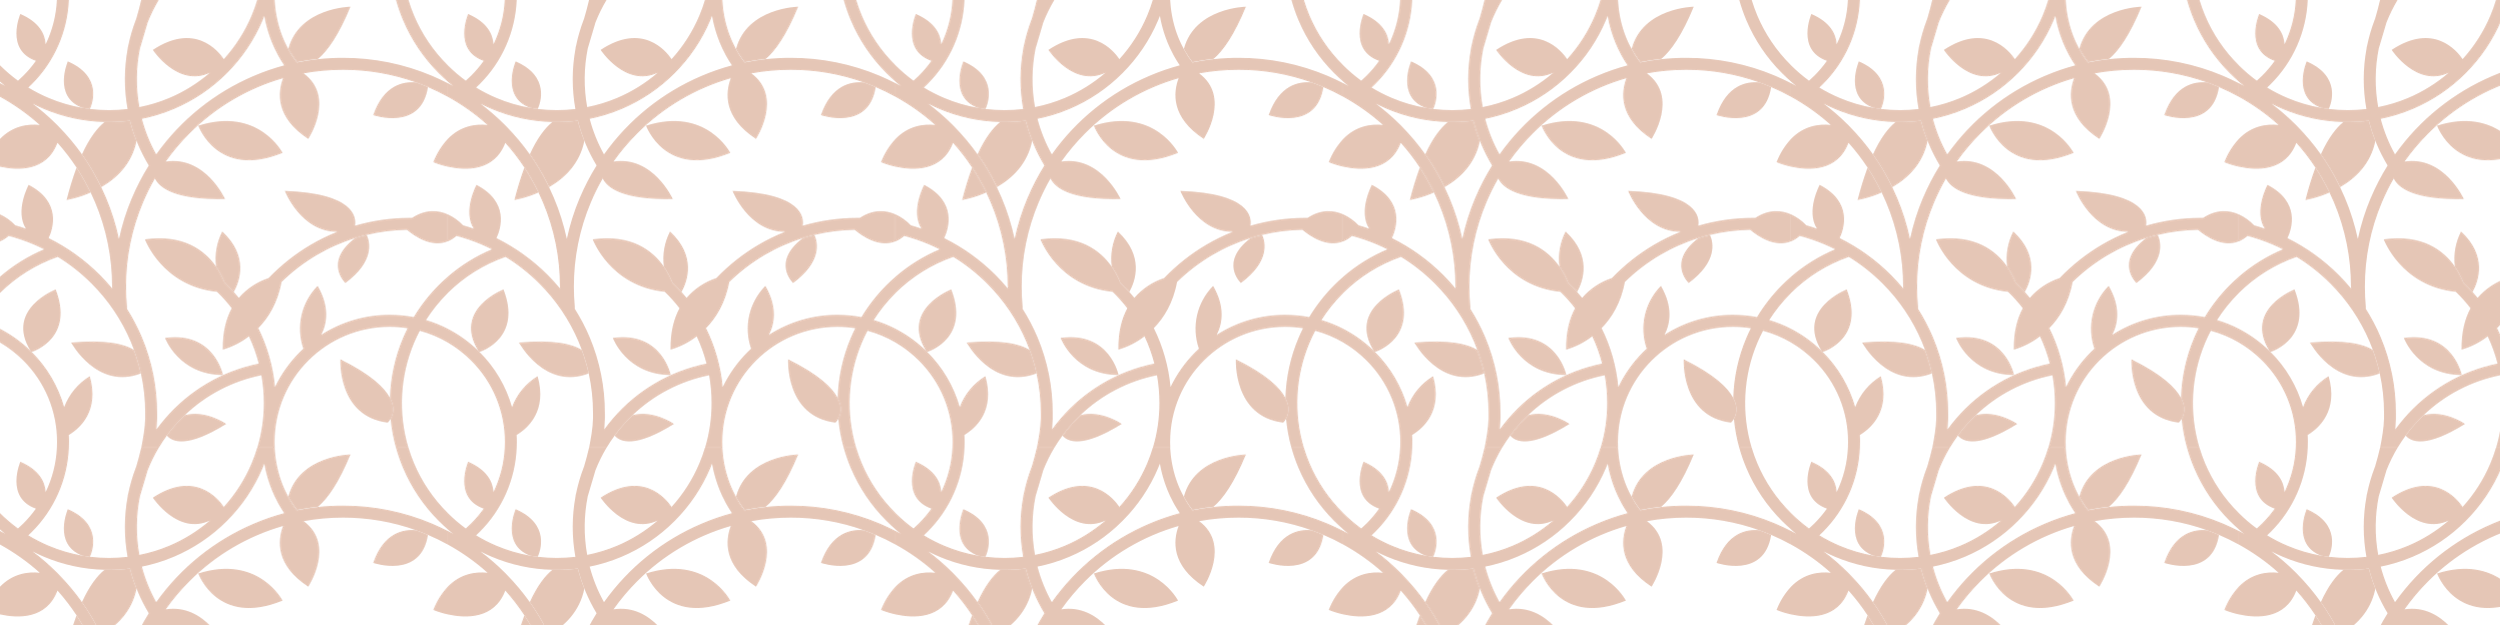
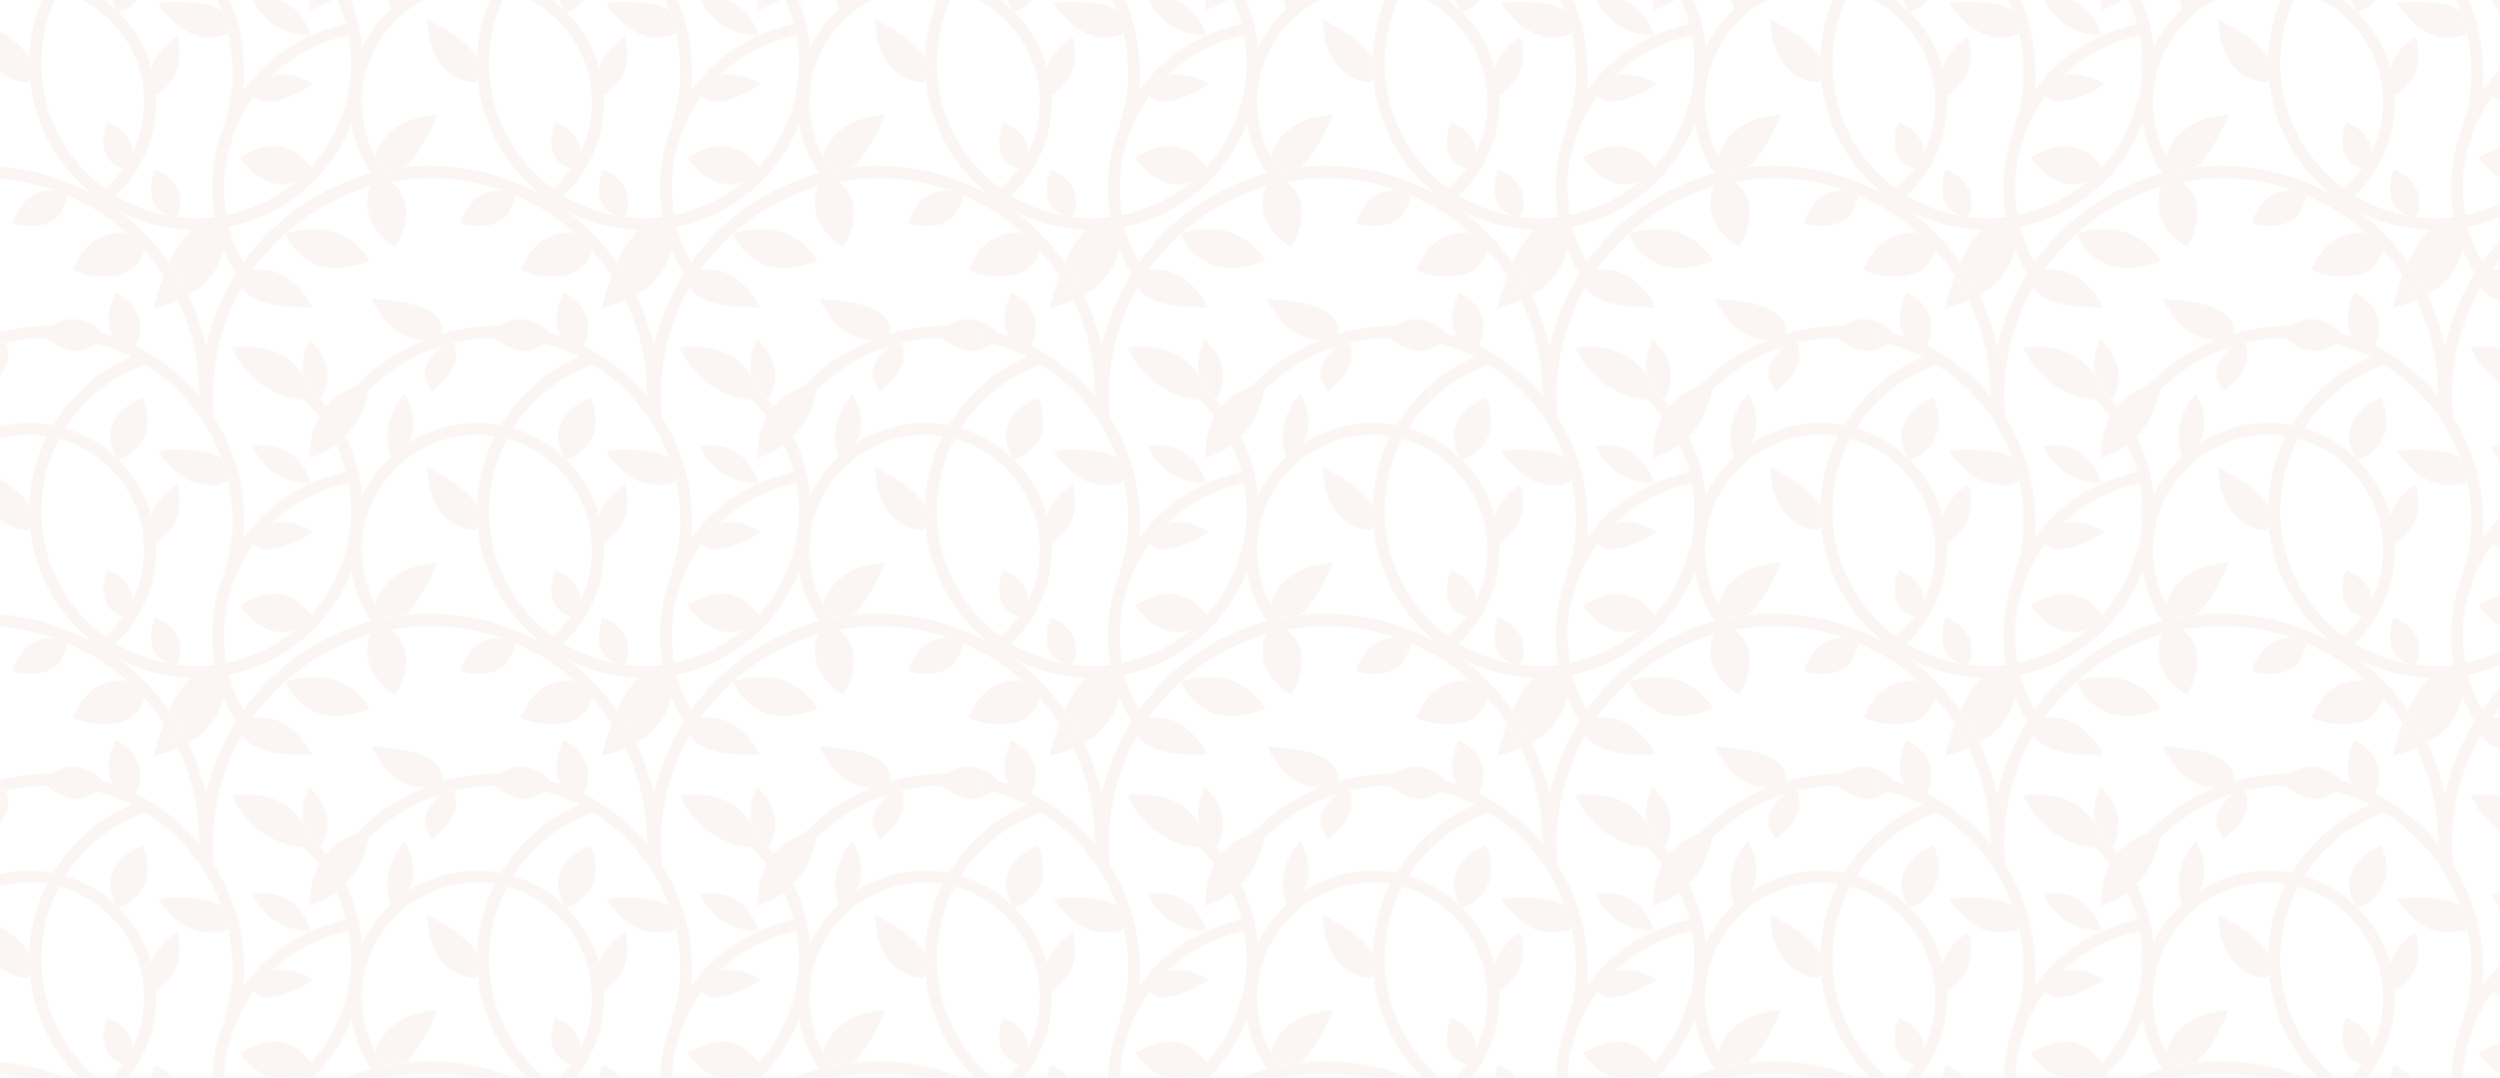
- <svg xmlns="http://www.w3.org/2000/svg" id="Layer_1" data-name="Layer 1" viewBox="0 0 1920 480">
-   <defs>
-     <style>.cls-1{fill:none;}.cls-2{fill:#d7a68d;}.cls-3{opacity:0.64;fill:url(#New_Pattern2);}</style>
-     <pattern id="New_Pattern2" data-name="New Pattern2" width="343.88" height="343.88" patternUnits="userSpaceOnUse" viewBox="0 0 343.88 343.88">
-       <rect class="cls-1" width="343.88" height="343.88" />
-       <path class="cls-2" d="M286.63,88.43s36.65,12.74,42-21.53l-.4-.18q-4.35-1.83-8.78-3.41C309.66,62.4,294.57,65.3,286.63,88.43Z" />
-       <path class="cls-2" d="M52.11,47.17s-11.78,27,11.1,35.67q2.92.51,5.88.87C71,79.57,78.83,58.72,52.11,47.17Z" />
-       <path class="cls-2" d="M173.72,325.57s-15.78-11-31.78-6.71c-2.83,2.7-5.53,5.53-8.1,8.52q-3,3.47-5.67,7.13C132.36,339.46,143.72,344.29,173.72,325.57Z" />
-       <path class="cls-2" d="M265.24,217.34c22.26-16.45,19-31.14,16.38-36.89q-4.56,1.1-9,2.49C248.3,201.51,265.24,217.34,265.24,217.34Z" />
-       <path class="cls-2" d="M170.73,177.81A45.55,45.55,0,0,0,166,204.76,60.87,60.87,0,0,1,172.55,217q3.64,3.47,7,7.22C184.22,215.84,191.08,196.64,170.73,177.81Z" />
-       <path class="cls-2" d="M69.63,147.85A166.35,166.35,0,0,0,58.8,128.73a244,244,0,0,0-7.63,24.87A84.46,84.46,0,0,0,69.63,147.85Z" />
-       <path class="cls-2" d="M104.91,108.17a126.25,126.25,0,0,1-5-15.4,129,129,0,0,1-16.25,1c-1.11,0-2.22,0-3.32-.05-5.59,4.5-11.57,12.17-17.36,24.83a174.2,174.2,0,0,1,14.85,25.14C89.53,137,101.38,125.88,104.91,108.17Z" />
-       <path class="cls-2" d="M221.92,38.43c.19.35.39.7.59,1l.29.49.61,1.05c.1.16.2.32.29.48.22.35.43.7.65,1l.3.46c.22.35.44.7.67,1l.3.44.7,1,.3.42.74,1,.29.4c.14.2.28.39.43.58q8-1.64,16.22-2.52c7.34-6.26,15.86-18.22,24.83-40.08,0,0-39.07.64-47.64,32.25,0,.09.09.19.14.28Z" />
-       <path class="cls-2" d="M54.68,263.1s19.76,36.73,53.56,23.69a137.45,137.45,0,0,0-5.3-18C95.33,264.05,81.08,260.78,54.68,263.1Z" />
-       <path class="cls-2" d="M263.43,44.44a178.46,178.46,0,0,0-19.13,1q-8.19.87-16.22,2.52c-.15-.19-.29-.38-.43-.58l-.29-.4-.74-1-.3-.42-.7-1-.3-.44c-.23-.35-.45-.7-.67-1l-.3-.46c-.22-.34-.43-.69-.65-1-.09-.16-.19-.32-.29-.48L222.8,40l-.29-.49c-.2-.35-.4-.7-.59-1l-.29-.51c0-.09-.1-.19-.14-.28l-.42-.76-.28-.54c-.18-.34-.36-.69-.53-1l-.28-.55c-.17-.35-.34-.69-.5-1l-.28-.57c-.16-.34-.31-.69-.47-1l-.27-.6-.45-1c-.09-.2-.17-.41-.26-.61l-.42-1c-.09-.22-.17-.43-.26-.64l-.39-1c-.09-.22-.17-.44-.25-.66s-.25-.67-.37-1l-.24-.67-.34-1c-.08-.23-.16-.47-.23-.7s-.22-.66-.32-1-.15-.48-.22-.72-.2-.65-.3-1l-.21-.73-.27-1c-.07-.25-.13-.5-.2-.75s-.17-.65-.25-1-.13-.51-.19-.77-.15-.64-.22-1l-.18-.8c-.07-.31-.14-.63-.2-.95s-.11-.55-.16-.82-.13-.63-.19-.94-.09-.56-.14-.84-.11-.62-.16-.93-.09-.57-.14-.86-.09-.61-.14-.92l-.12-.88c0-.3-.08-.6-.11-.91s-.07-.61-.11-.91l-.09-.88c0-.32-.06-.64-.09-1s-.06-.57-.08-.86,0-.66-.07-1L211,1c0-.35,0-.69-.05-1H197.56a117.71,117.71,0,0,1-4.31,12,118.38,118.38,0,0,1-21.33,33.42c-4.47-6.59-22.5-28.31-54.51-7.1,0,0,19.22,29.26,43.84,17.53A118.54,118.54,0,0,1,130,75.25a117.85,117.85,0,0,1-22.92,7,120.07,120.07,0,0,1,.44-45c.84-2.87,1.71-5.79,2.57-8.64,1.13-3.77,2.28-7.58,3.38-11.42A118.74,118.74,0,0,1,121.93,0H108.5c-1.07,4.84-2.46,9.62-3.81,14.35l-.52,1.35a127.72,127.72,0,0,0-5.64,19.47l-.27.95a4.53,4.53,0,0,0-.18,1.4A129.2,129.2,0,0,0,98,83.75a120.85,120.85,0,0,1-14.28.84,119.64,119.64,0,0,1-14.58-.88q-3-.36-5.88-.87a118.06,118.06,0,0,1-25.83-7.59,120.68,120.68,0,0,1-15.68-8c.93-.86,1.84-1.73,2.73-2.62A96.89,96.89,0,0,0,52.92,0h-9.2A88,88,0,0,1,35.1,34c-.5-7.67-4.71-16.89-19.47-23.26,0,0-12,27.6,11.95,36a90.41,90.41,0,0,1-9.65,11.4c-1.33,1.33-2.71,2.61-4.11,3.85A120.32,120.32,0,0,1,0,50.17V62.69C1.32,63.84,2.67,65,4,66q-2-1.09-4-2.14V74.31A165.4,165.4,0,0,1,30.55,96c-9.18-1-20.78.64-30.55,10.71V128c13.57,3,35.75,4,44.17-18.32a166.66,166.66,0,0,1,14.63,19,166.35,166.35,0,0,1,10.83,19.12c1.2,2.48,2.33,5,3.4,7.52a165.47,165.47,0,0,1,13.09,64.84,4.42,4.42,0,0,0,.31,1.63q-4.55-5.47-9.61-10.56a149.79,149.79,0,0,0-39.44-28.36C40.91,175.3,47.2,155,22,142c0,0-10.8,20-2.11,33.61q-4-1.4-8.15-2.57A38,38,0,0,0,0,164.64v20.73a23,23,0,0,0,6.66-4.21,139.72,139.72,0,0,1,18.89,6.44q4.26,1.8,8.36,3.87A127.44,127.44,0,0,0,0,212.51V225a118.48,118.48,0,0,1,44.37-27.73,140.81,140.81,0,0,1,25.94,20.5,140.34,140.34,0,0,1,30.19,44.76c.86,2.05,1.68,4.12,2.44,6.2a137.45,137.45,0,0,1,5.3,18,141,141,0,0,1,3.32,30.58c0,.63,0,1.26,0,1.89,0,.12,0,.23,0,.34l0,1.61a1.34,1.34,0,0,1,0,.2c-.21,7.6-1.6,15.11-3,22.47h13.43q2.89-4.81,6.24-9.37,2.69-3.66,5.67-7.13c2.57-3,5.27-5.82,8.1-8.52a118.84,118.84,0,0,1,58.78-30.61,122.77,122.77,0,0,1,1.87,21.3,118.5,118.5,0,0,1-5,34.33H211c-.07-1.47-.11-3-.11-4.44A88.43,88.43,0,0,1,299.29,251,89.46,89.46,0,0,1,313,252.08c-1.25,2.49-2.43,5-3.52,7.61a127.15,127.15,0,0,0-10,45.91c3.9,7.4,2.28,12.92.5,16a126.45,126.45,0,0,0,4.09,22.24h9.57A119.4,119.4,0,0,1,318,263.27c1.33-3.15,2.8-6.22,4.38-9.23a87.07,87.07,0,0,1,21.52,9v-10.5a96,96,0,0,0-16.76-6.72,119.21,119.21,0,0,1,16.34-20.36l.42-.41V212.53q-3.56,3.08-6.92,6.43a128.74,128.74,0,0,0-19.24,24.59,98.9,98.9,0,0,0-18.43-1.73,96.94,96.94,0,0,0-52.62,15.36c4.52-8.83,6.54-21.56-2.75-37.61A46.79,46.79,0,0,0,233,267.8c-.92.85-1.84,1.72-2.73,2.61a97.8,97.8,0,0,0-19.06,26.84A128.19,128.19,0,0,0,198.38,252c7.72-7.86,14.84-19.22,17.84-35.41a142,142,0,0,1,27-20.69,139.84,139.84,0,0,1,29.33-13q4.47-1.4,9-2.49a141.23,141.23,0,0,1,31-3.9c6,5.06,18.9,13.83,31.27,8.82V164.64c-7.08-3.14-16.64-4.29-27.37,2.71h-1.9a150.56,150.56,0,0,0-41.93,6c1.14-6.75-.83-24.86-53.85-26.71,0,0,12.25,31.49,40.33,31.35A148.78,148.78,0,0,0,238.59,188a150.59,150.59,0,0,0-32.29,25.57,51.09,51.09,0,0,0-22.87,15.21q-1.89-2.33-3.88-4.56-3.36-3.75-7-7.22A60.87,60.87,0,0,0,166,204.76c-8.63-12.3-24.91-25.07-54.66-20.94,0,0,13.2,36,55.35,40.27A116.54,116.54,0,0,1,178,236.74c-4.29,7.91-7.07,18.25-6.86,31.76a60.45,60.45,0,0,0,20.07-10.19,118.68,118.68,0,0,1,7.55,20.95,128.2,128.2,0,0,0-71.9,42.12q-3.5,4.06-6.62,8.38.33-4,.44-8.07a1.85,1.85,0,0,0,0-.23c0-.57,0-1.13,0-1.7v-.37c0-.68,0-1.35,0-2A149,149,0,0,0,109,259,149,149,0,0,0,97.51,237.1a4.48,4.48,0,0,0,.07-1.27c-.49-5.18-.73-10.43-.73-15.62a165.47,165.47,0,0,1,13.09-64.84A167.2,167.2,0,0,1,119,137.09c3.74,7.63,16.14,16.5,53.83,15.76,0,0-15.12-33.39-45.53-28.74a168.06,168.06,0,0,1,18.31-21.69,166.05,166.05,0,0,1,71.81-42.36c-4.19,11.11-5.94,30.12,19.32,46.62,0,0,21.14-32.08-3.54-50.32a167.52,167.52,0,0,1,30.2-2.72,165.64,165.64,0,0,1,56.06,9.67q4.42,1.57,8.78,3.41l.4.18a165.62,165.62,0,0,1,15.21,7.41V63.89q-5.89-3-12-5.63A174.68,174.68,0,0,0,263.43,44.44Zm-162,107.35a174.36,174.36,0,0,0-10,31.71,174.39,174.39,0,0,0-10-31.71q-1.73-4.09-3.66-8.08A174.2,174.2,0,0,0,63,118.57,177.09,177.09,0,0,0,45.27,97.39a4.21,4.21,0,0,0-.36-.37c-.36-.37-.71-.74-1.07-1.1A177.46,177.46,0,0,0,25.13,79.66q4.25,2.18,8.67,4.06a127.11,127.11,0,0,0,46.55,10c1.1,0,2.21.05,3.32.05a129,129,0,0,0,16.25-1,127.16,127.16,0,0,0,14.38,34.34A174.84,174.84,0,0,0,101.47,151.79ZM195,58.26a176.77,176.77,0,0,0-75,60.32,117.76,117.76,0,0,1-11-27.3,126.72,126.72,0,0,0,24.51-7.56,127.63,127.63,0,0,0,40.72-27.46,127.6,127.6,0,0,0,27.45-40.72c.47-1.11.93-2.23,1.36-3.35,0,.18.07.37.1.55l.18,1c.06.29.11.59.17.88s.13.66.2,1l.18.86c.07.33.15.67.23,1s.12.55.19.82.16.69.25,1,.13.53.2.79l.27,1,.21.75c.1.36.2.72.31,1.08l.21.71.33,1.1c.07.22.15.44.22.67s.24.76.37,1.14c.06.19.13.39.2.59l.41,1.2c.06.16.13.33.19.5.15.42.31.85.47,1.27,0,.12.09.24.14.36l.54,1.4,0,.1a95.73,95.73,0,0,0,4.65,9.89l0,.05.81,1.45.11.19c.25.46.52.91.78,1.36.06.09.11.18.16.27l.78,1.29.2.32.78,1.24c.08.12.15.24.23.35.26.41.52.81.79,1.21l.25.36c0,.09.11.17.16.25A174.92,174.92,0,0,0,195,58.26Z" />
-       <path class="cls-2" d="M318,12a117.78,117.78,0,0,1-4.32-12h-9.57a126.57,126.57,0,0,0,5.42,15.54A127.6,127.6,0,0,0,337,56.26q3.36,3.36,6.92,6.43V50.17l-.42-.41A118.53,118.53,0,0,1,318,12Z" />
-       <path class="cls-2" d="M171.26,288s-6.73-33.7-44.48-28.45C126.78,259.51,137.2,287.93,171.26,288Z" />
-       <path class="cls-2" d="M52.87,334.06c8.81-5.32,23.67-18.6,16.1-45.11a47,47,0,0,0-19.65,23.71,97.08,97.08,0,0,0-24.89-42.25l-.1-.1-.3.1-.62-1A98.17,98.17,0,0,0,0,252.55v10.5a88.81,88.81,0,0,1,17.93,13.86,87.86,87.86,0,0,1,25.9,62.53c0,1.48,0,3-.11,4.44h9.2c.07-1.48.1-3,.1-4.44C53,337.64,53,335.85,52.87,334.06Z" />
-       <path class="cls-2" d="M261.44,276S259,319.9,297.77,324.55a12.15,12.15,0,0,0,2.23-2.91c1.78-3.12,3.4-8.64-.5-16C295.33,297.67,284.83,287.58,261.44,276Z" />
-       <path class="cls-2" d="M343.88,128V106.72a54.88,54.88,0,0,0-11.12,17.87A70.51,70.51,0,0,0,343.88,128Z" />
-       <path class="cls-2" d="M152.33,96.54S167,137.92,217,117.39C217,117.39,198.6,81.83,152.33,96.54Z" />
-       <path class="cls-2" d="M24.33,270.31c3.27-1.08,32.51-11.9,18.45-48,0,0-39.12,15.06-19.37,47.09l.62,1Z" />
-     </pattern>
-   </defs>
-   <rect class="cls-3" width="1920" height="480" />
+ <svg xmlns="http://www.w3.org/2000/svg" xmlns:xlink="http://www.w3.org/1999/xlink" version="1.1" id="Layer_1" x="0px" y="0px" viewBox="0 0 1920 827.2" style="enable-background:new 0 0 1920 827.2;" xml:space="preserve">
+   <style type="text/css">
+ 	.st0{fill:none;}
+ 	.st1{fill:#D7A68D;}
+ 	.st2{opacity:0.1;fill:url(#SVGID_1_);enable-background:new    ;}
+ </style>
+   <pattern y="480" width="343.9" height="343.9" patternUnits="userSpaceOnUse" id="New_Pattern2" viewBox="0 -343.9 343.9 343.9" style="overflow:visible;">
+     <g>
+       <rect y="-343.9" class="st0" width="343.9" height="343.9" />
+       <rect y="-343.9" class="st0" width="343.9" height="343.9" />
+       <path class="st1" d="M286.6-88.4c0,0,36.6-12.7,42,21.5l-0.4,0.2c-2.9,1.2-5.8,2.4-8.8,3.4C309.7-62.4,294.6-65.3,286.6-88.4z" />
+       <path class="st1" d="M52.1-47.2c0,0-11.8-27,11.1-35.7c1.9-0.3,3.9-0.6,5.9-0.9C71-79.6,78.8-58.7,52.1-47.2z" />
+       <path class="st1" d="M173.7-325.6c0,0-15.8,11-31.8,6.7c-2.8-2.7-5.5-5.5-8.1-8.5c-2-2.3-3.9-4.7-5.7-7.1    C132.4-339.5,143.7-344.3,173.7-325.6z" />
+       <path class="st1" d="M265.2-217.3c22.3,16.4,19,31.1,16.4,36.9c-3-0.7-6-1.6-9-2.5C248.3-201.5,265.2-217.3,265.2-217.3z" />
+       <path class="st1" d="M170.7-177.8c-4.3-8.3-6-17.7-4.7-26.9c2.6-3.8,4.8-7.9,6.6-12.2c2.4-2.3,4.8-4.7,7-7.2    C184.2-215.8,191.1-196.6,170.7-177.8z" />
+       <path class="st1" d="M69.6-147.9c-3.2,6.6-6.8,13-10.8,19.1c-3-8.1-5.5-16.5-7.6-24.9C57.5-152.4,63.7-150.5,69.6-147.9z" />
+       <path class="st1" d="M104.9-108.2c-2,5-3.7,10.2-5,15.4c-5.4-0.7-10.8-1-16.2-1c-1.1,0-2.2,0-3.3,0.1    c-5.6-4.5-11.6-12.2-17.4-24.8c5.6-7.9,10.6-16.4,14.8-25.1C89.5-137,101.4-125.9,104.9-108.2z" />
+       <path class="st1" d="M221.9-38.4c0.2-0.3,0.4-0.7,0.6-1l0.3-0.5l0.6-1c0.1-0.2,0.2-0.3,0.3-0.5c0.2-0.3,0.4-0.7,0.6-1l0.3-0.5    c0.2-0.3,0.4-0.7,0.7-1l0.3-0.4l0.7-1l0.3-0.4l0.7-1l0.3-0.4c0.1-0.2,0.3-0.4,0.4-0.6c5.3,1.1,10.7,1.9,16.2,2.5    c7.3,6.3,15.9,18.2,24.8,40.1c0,0-39.1-0.6-47.6-32.2c0-0.1,0.1-0.2,0.1-0.3L221.9-38.4z" />
+       <path class="st1" d="M54.7-263.1c0,0,19.8-36.7,53.6-23.7c-1.4,6.1-3.1,12.1-5.3,18C95.3-264,81.1-260.8,54.7-263.1z" />
+       <path class="st1" d="M263.4-44.4c-6.4,0-12.8-0.3-19.1-1c-5.5-0.6-10.9-1.4-16.2-2.5c-0.1,0.2-0.3,0.4-0.4,0.6l-0.3,0.4l-0.7,1    l-0.3,0.4l-0.7,1l-0.3,0.4c-0.2,0.3-0.4,0.7-0.7,1l-0.3,0.5c-0.2,0.3-0.4,0.7-0.6,1c-0.1,0.2-0.2,0.3-0.3,0.5l-0.6,1.2l-0.3,0.5    c-0.2,0.3-0.4,0.7-0.6,1l-0.3,0.5c0,0.1-0.1,0.2-0.1,0.3l-0.4,0.8l-0.3,0.5c-0.2,0.3-0.4,0.7-0.5,1l-0.3,0.5    c-0.2,0.3-0.3,0.7-0.5,1l-0.3,0.6c-0.2,0.3-0.3,0.7-0.5,1l-0.3,0.6l-0.4,1c-0.1,0.2-0.2,0.4-0.3,0.6l-0.4,1    c-0.1,0.2-0.2,0.4-0.3,0.6l-0.4,1c-0.1,0.2-0.2,0.4-0.2,0.7s-0.2,0.7-0.4,1l-0.2,0.7l-0.3,1c-0.1,0.2-0.2,0.5-0.2,0.7    s-0.2,0.7-0.3,1s-0.1,0.5-0.2,0.7s-0.2,0.6-0.3,1l-0.2,0.7l-0.3,1c-0.1,0.2-0.1,0.5-0.2,0.8s-0.2,0.6-0.2,1s-0.1,0.5-0.2,0.8    s-0.1,0.6-0.2,1l-0.2,0.8c-0.1,0.3-0.1,0.6-0.2,0.9s-0.1,0.6-0.2,0.8s-0.1,0.6-0.2,0.9s-0.1,0.6-0.1,0.8s-0.1,0.6-0.2,0.9    s-0.1,0.6-0.1,0.9s-0.1,0.6-0.1,0.9l-0.1,0.9c0,0.3-0.1,0.6-0.1,0.9s-0.1,0.6-0.1,0.9l-0.1,0.9c0,0.3-0.1,0.6-0.1,1    s-0.1,0.6-0.1,0.9s0,0.7-0.1,1L211-1c0,0.4,0,0.7-0.1,1h-13.4c-1.2-4.1-2.7-8.1-4.3-12c-5.2-12.3-12.4-23.6-21.3-33.4    c-4.5,6.6-22.5,28.3-54.5,7.1c0,0,19.2-29.3,43.8-17.5c-9.3-8.1-19.9-14.6-31.2-19.4c-7.4-3.1-15.1-5.5-22.9-7    c-2.7,14.9-2.5,30.2,0.4,45c0.8,2.9,1.7,5.8,2.6,8.6c1.1,3.8,2.3,7.6,3.4,11.4c2.4,5.9,5.2,11.7,8.5,17.2h-13.4    c-1.1-4.8-2.5-9.6-3.8-14.4l-0.5-1.4c-2.4-6.3-4.3-12.8-5.6-19.5l-0.3-1c-0.1-0.5-0.2-0.9-0.2-1.4c-2.8-15.3-2.8-30.9-0.1-46.2    c-4.7-0.6-9.5-0.8-14.3-0.8c-4.9,0-9.7,0.3-14.6,0.9c-2,0.2-4,0.5-5.9,0.9c-8.9,1.5-17.5,4.1-25.8,7.6c-5.4,2.3-10.7,5-15.7,8    c0.9,0.9,1.8,1.7,2.7,2.6C41.8-47.4,51.9-24.4,52.9,0h-9.2c-0.6-11.8-3.5-23.4-8.6-34c-0.5,7.7-4.7,16.9-19.5,23.3    c0,0-12-27.6,11.9-36c-2.9-4.1-6.1-7.9-9.6-11.4c-1.3-1.3-2.7-2.6-4.1-3.8C8.9-58.4,4.3-54.5,0-50.2v-12.5C1.3-63.8,2.7-65,4-66    c-1.3,0.7-2.7,1.4-4,2.1v-10.4c11-6,21.2-13.3,30.5-21.7C21.4-95,9.8-96.6,0-106.7V-128c13.6-3,35.8-4,44.2,18.3    c5.3-6,10.2-12.3,14.6-19c4-6.1,7.6-12.5,10.8-19.1c1.2-2.5,2.3-5,3.4-7.5c8.7-20.5,13.1-42.6,13.1-64.8c0-0.6,0.1-1.1,0.3-1.6    c-3,3.6-6.2,7.2-9.6,10.6c-11.5,11.5-24.8,21.1-39.4,28.4c3.5,7.6,9.8,27.9-15.4,40.9c0,0-10.8-20-2.1-33.6    c-2.7,0.9-5.4,1.8-8.1,2.6c-3.3,3.5-7.3,6.4-11.7,8.4v-20.7c2.4,1,4.7,2.4,6.7,4.2c6.4-1.7,12.8-3.8,18.9-6.4    c2.8-1.2,5.6-2.5,8.4-3.9c-12.3-5.2-23.8-12.3-33.9-21V-225c12.5,12.4,27.7,21.9,44.4,27.7c9.4-5.8,18.1-12.7,25.9-20.5    c12.9-12.8,23.1-28,30.2-44.8c0.9-2,1.7-4.1,2.4-6.2c2.2-5.9,3.9-11.9,5.3-18c2.2-10,3.3-20.3,3.3-30.6c0-0.6,0-1.3,0-1.9    c0-0.1,0-0.2,0-0.3v-1.6c0-0.1,0-0.1,0-0.2c-0.2-7.6-1.6-15.1-3-22.5H122c1.9,3.2,4,6.3,6.2,9.4c1.8,2.4,3.7,4.8,5.7,7.1    c2.6,3,5.3,5.8,8.1,8.5c16.3,15.6,36.7,26.2,58.8,30.6c1.2-7,1.9-14.2,1.9-21.3c0-11.6-1.7-23.2-5-34.3H211    c-0.1,1.5-0.1,3-0.1,4.4c0,48.8,39.6,88.4,88.4,88.4c4.6,0,9.2-0.4,13.7-1.1c-1.2-2.5-2.4-5-3.5-7.6c-6.2-14.5-9.5-30.1-10-45.9    c3.9-7.4,2.3-12.9,0.5-16c0.7-7.5,2.1-15,4.1-22.2h9.6c-7.9,26.5-6.4,55,4.4,80.6c1.3,3.1,2.8,6.2,4.4,9.2c7.5-2,14.8-5,21.5-9    v10.5c-5.4,2.8-11,5-16.8,6.7c4.7,7.4,10.2,14.2,16.3,20.4l0.4,0.4v12.5c-2.4-2.1-4.7-4.2-6.9-6.4c-7.4-7.4-13.8-15.6-19.2-24.6    c-6.1,1.2-12.2,1.7-18.4,1.7c-18.7,0-36.9-5.3-52.6-15.4c4.5,8.8,6.5,21.6-2.8,37.6c-12.5-12.7-16.8-31.4-10.9-48.2    c-0.9-0.9-1.8-1.7-2.7-2.6c-7.8-7.8-14.3-16.9-19.1-26.8c-1.4,15.7-5.8,31.1-12.8,45.2c7.7,7.9,14.8,19.2,17.8,35.4    c8.1,8,17.2,14.9,27,20.7c9.2,5.4,19.1,9.8,29.3,13c3,0.9,6,1.8,9,2.5c10.2,2.4,20.6,3.8,31,3.9c6-5.1,18.9-13.8,31.3-8.8v20.7    c-7.1,3.1-16.6,4.3-27.4-2.7h-1.9c-14.2,0-28.3-2-41.9-6c1.1,6.8-0.8,24.9-53.9,26.7c0,0,12.2-31.5,40.3-31.4    c-7.1-2.8-13.9-6.2-20.5-10c-11.9-7-22.7-15.6-32.3-25.6c-8.9-2.9-16.8-8.1-22.9-15.2c-1.3,1.6-2.6,3.1-3.9,4.6    c-2.2,2.5-4.6,4.9-7,7.2c-1.7,4.3-3.9,8.4-6.5,12.2c-8.6,12.3-24.9,25.1-54.7,20.9c0,0,13.2-36,55.4-40.3    c4.1-3.9,7.9-8.2,11.3-12.7c-4.3-7.9-7.1-18.2-6.9-31.8c7.3,2.1,14.1,5.6,20.1,10.2c3.2-6.7,5.7-13.7,7.6-21    c-28-5.6-53.3-20.5-71.9-42.1c-2.3-2.7-4.5-5.5-6.6-8.4c0.2,2.7,0.4,5.4,0.4,8.1c0,0.1,0,0.2,0,0.2c0,0.6,0,1.1,0,1.7v0.4    c0,0.7,0,1.4,0,2c0.1,20.1-3.9,39.9-11.7,58.4c-3.2,7.6-7.1,14.9-11.5,21.9c0.1,0.4,0.1,0.8,0.1,1.3c-0.5,5.2-0.7,10.4-0.7,15.6    c0,22.3,4.4,44.3,13.1,64.8c2.6,6.3,5.7,12.4,9.1,18.3c3.7-7.6,16.1-16.5,53.8-15.8c0,0-15.1,33.4-45.5,28.7    c5.5,7.7,11.6,15,18.3,21.7c19.9,20,44.7,34.6,71.8,42.4c-4.2-11.1-5.9-30.1,19.3-46.6c0,0,21.1,32.1-3.5,50.3    c10,1.8,20.1,2.7,30.2,2.7c19.1,0,38.1-3.2,56.1-9.7c2.9-1,5.9-2.2,8.8-3.4l0.4-0.2c5.2-2.2,10.3-4.7,15.2-7.4v10.4    c-3.9,2-7.9,3.9-12,5.6C310.2-49.1,286.9-44.4,263.4-44.4z M101.4-151.8c-4.3-10.2-7.7-20.8-10-31.7c-2.3,10.9-5.7,21.5-10,31.7    c-1.2,2.7-2.4,5.4-3.7,8.1c-4.2,8.8-9.2,17.2-14.8,25.1c-5.3,7.5-11.3,14.6-17.7,21.2c-0.1,0.1-0.2,0.3-0.4,0.4    c-0.4,0.4-0.7,0.7-1.1,1.1C38-90.1,31.7-84.6,25.1-79.7c2.8-1.5,5.7-2.8,8.7-4.1c14.7-6.2,30.5-9.6,46.5-10c1.1,0,2.2-0.1,3.3-0.1    c5.4,0,10.9,0.3,16.2,1c3.1-12.1,7.9-23.7,14.4-34.3C109.4-135,105.1-143.2,101.4-151.8L101.4-151.8z M195-58.3    c-30.1-12.8-56.1-33.7-75-60.3c-4.8,8.6-8.5,17.8-11,27.3c8.4,1.7,16.6,4.2,24.5,7.6c15.2,6.4,29.1,15.8,40.7,27.5    c11.7,11.7,21,25.5,27.4,40.7c0.5,1.1,0.9,2.2,1.4,3.4c0-0.2,0.1-0.4,0.1-0.6l0.2-1c0.1-0.3,0.1-0.6,0.2-0.9s0.1-0.7,0.2-1    l0.2-0.9c0.1-0.3,0.1-0.7,0.2-1s0.1-0.5,0.2-0.8s0.2-0.7,0.2-1s0.1-0.5,0.2-0.8l0.3-1l0.2-0.8c0.1-0.4,0.2-0.7,0.3-1.1l0.2-0.7    l0.3-1.1c0.1-0.2,0.1-0.4,0.2-0.7s0.2-0.8,0.4-1.1c0.1-0.2,0.1-0.4,0.2-0.6l0.4-1.2c0.1-0.2,0.1-0.3,0.2-0.5    c0.1-0.4,0.3-0.9,0.5-1.3c0-0.1,0.1-0.2,0.1-0.4l0.5-1.4V-32c1.4-3.4,2.9-6.7,4.6-9.9v0l0.8-1.5l0.1-0.2c0.2-0.5,0.5-0.9,0.8-1.4    c0.1-0.1,0.1-0.2,0.2-0.3l0.8-1.3l0.2-0.3l0.8-1.2c0.1-0.1,0.1-0.2,0.2-0.3c0.3-0.4,0.5-0.8,0.8-1.2l0.2-0.4    c0-0.1,0.1-0.2,0.2-0.2C210.4-52.3,202.6-55,195-58.3z" />
+       <path class="st1" d="M318-12c-1.7,3.9-3.1,7.9-4.3,12h-9.6c1.5-5.3,3.3-10.5,5.4-15.5c6.4-15.2,15.8-29.1,27.5-40.7    c2.2-2.2,4.5-4.4,6.9-6.4v12.5l-0.4,0.4C332.6-38.9,324-26.1,318-12z" />
+       <path class="st1" d="M171.3-288c0,0-6.7,33.7-44.5,28.5C126.8-259.5,137.2-287.9,171.3-288z" />
+       <path class="st1" d="M52.9-334.1c8.8,5.3,23.7,18.6,16.1,45.1c-9-5.5-15.9-13.8-19.7-23.7c-4.5,16-13.1,30.5-24.9,42.2l-0.1,0.1    l-0.3-0.1l-0.6,1C16.5-262.7,8.6-257,0-252.6V-263c6.5-3.8,12.6-8.5,17.9-13.9c16.6-16.5,26-39.1,25.9-62.5c0-1.5,0-3-0.1-4.4h9.2    c0.1,1.5,0.1,3,0.1,4.4C53-337.6,53-335.9,52.9-334.1z" />
+       <path class="st1" d="M261.4-276c0,0-2.4-43.9,36.3-48.5c0.9,0.9,1.6,1.8,2.2,2.9c1.8,3.1,3.4,8.6-0.5,16    C295.3-297.7,284.8-287.6,261.4-276z" />
+       <path class="st1" d="M343.9-128v21.3c-4.8-5.2-8.6-11.3-11.1-17.9C336.4-126,340.1-127.2,343.9-128z" />
+       <path class="st1" d="M152.3-96.5c0,0,14.7-41.4,64.7-20.8C217-117.4,198.6-81.8,152.3-96.5z" />
+       <path class="st1" d="M24.3-270.3c3.3,1.1,32.5,11.9,18.4,48c0,0-39.1-15.1-19.4-47.1l0.6-1L24.3-270.3z" />
+     </g>
+   </pattern>
+   <pattern id="SVGID_1_" xlink:href="#New_Pattern2" patternTransform="matrix(1 0 0 -1 -277 -15944.28)">
+ </pattern>
+   <rect class="st2" width="1920" height="827.2" />
</svg>
